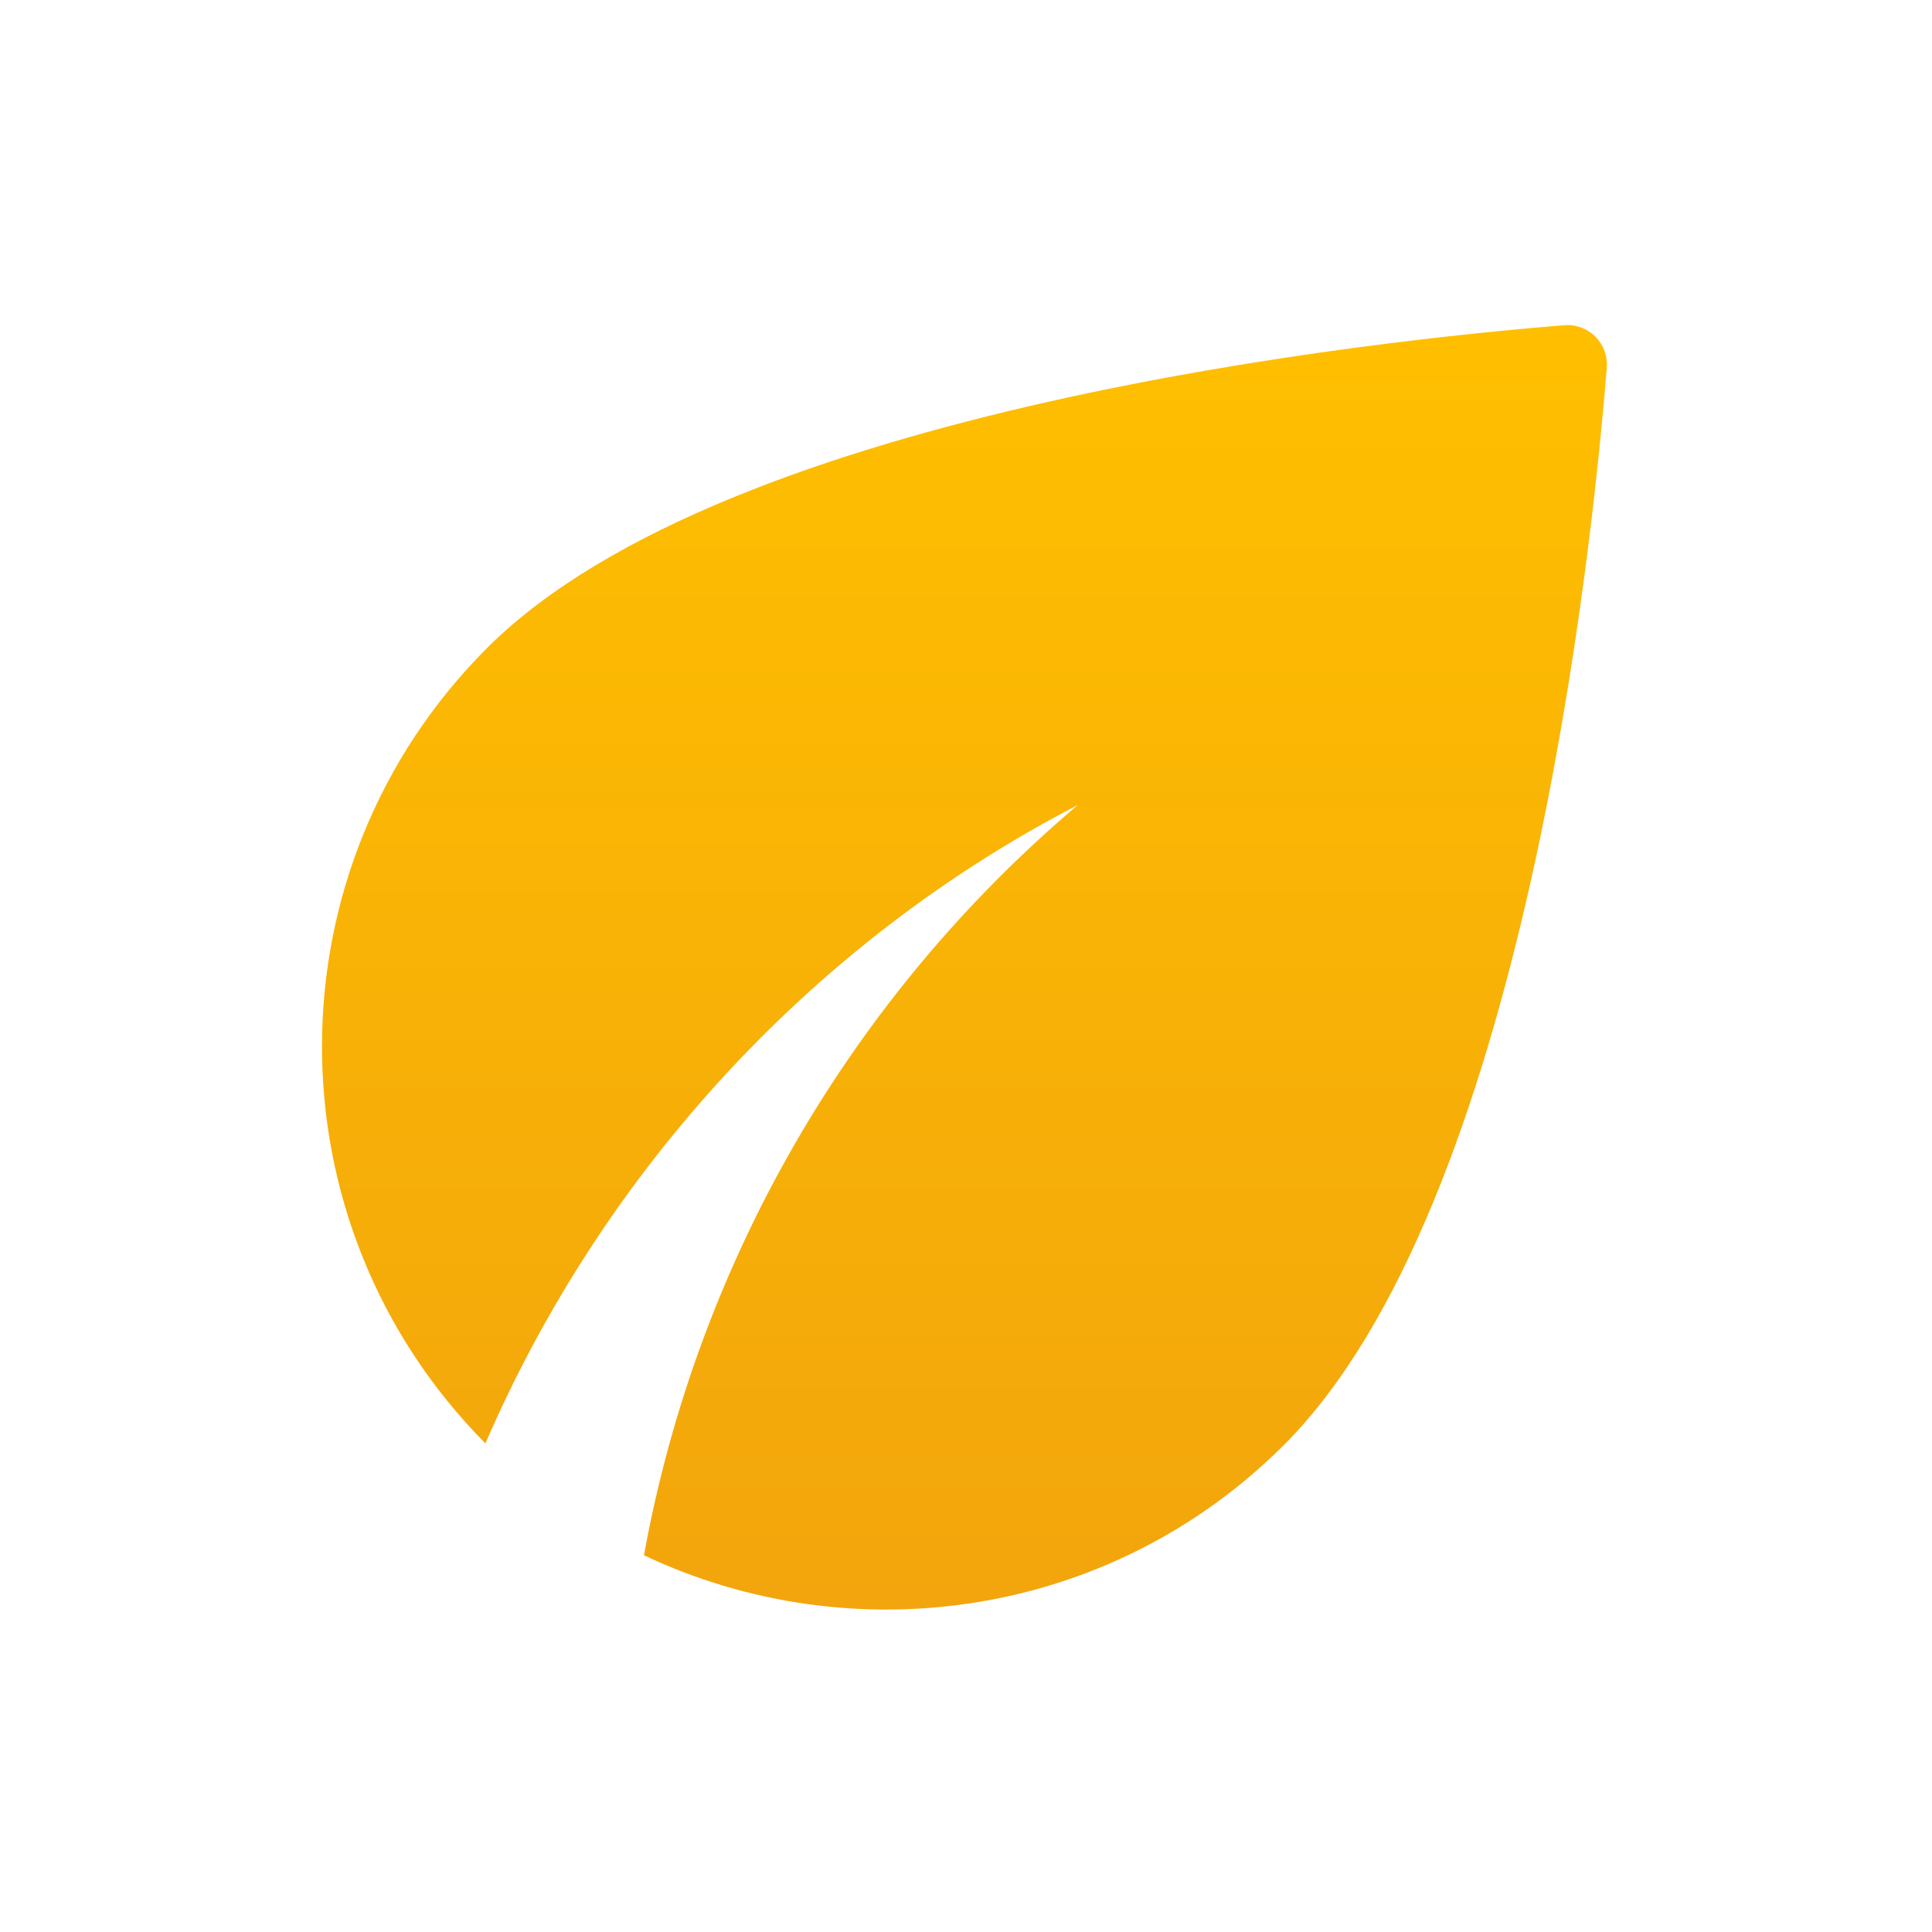
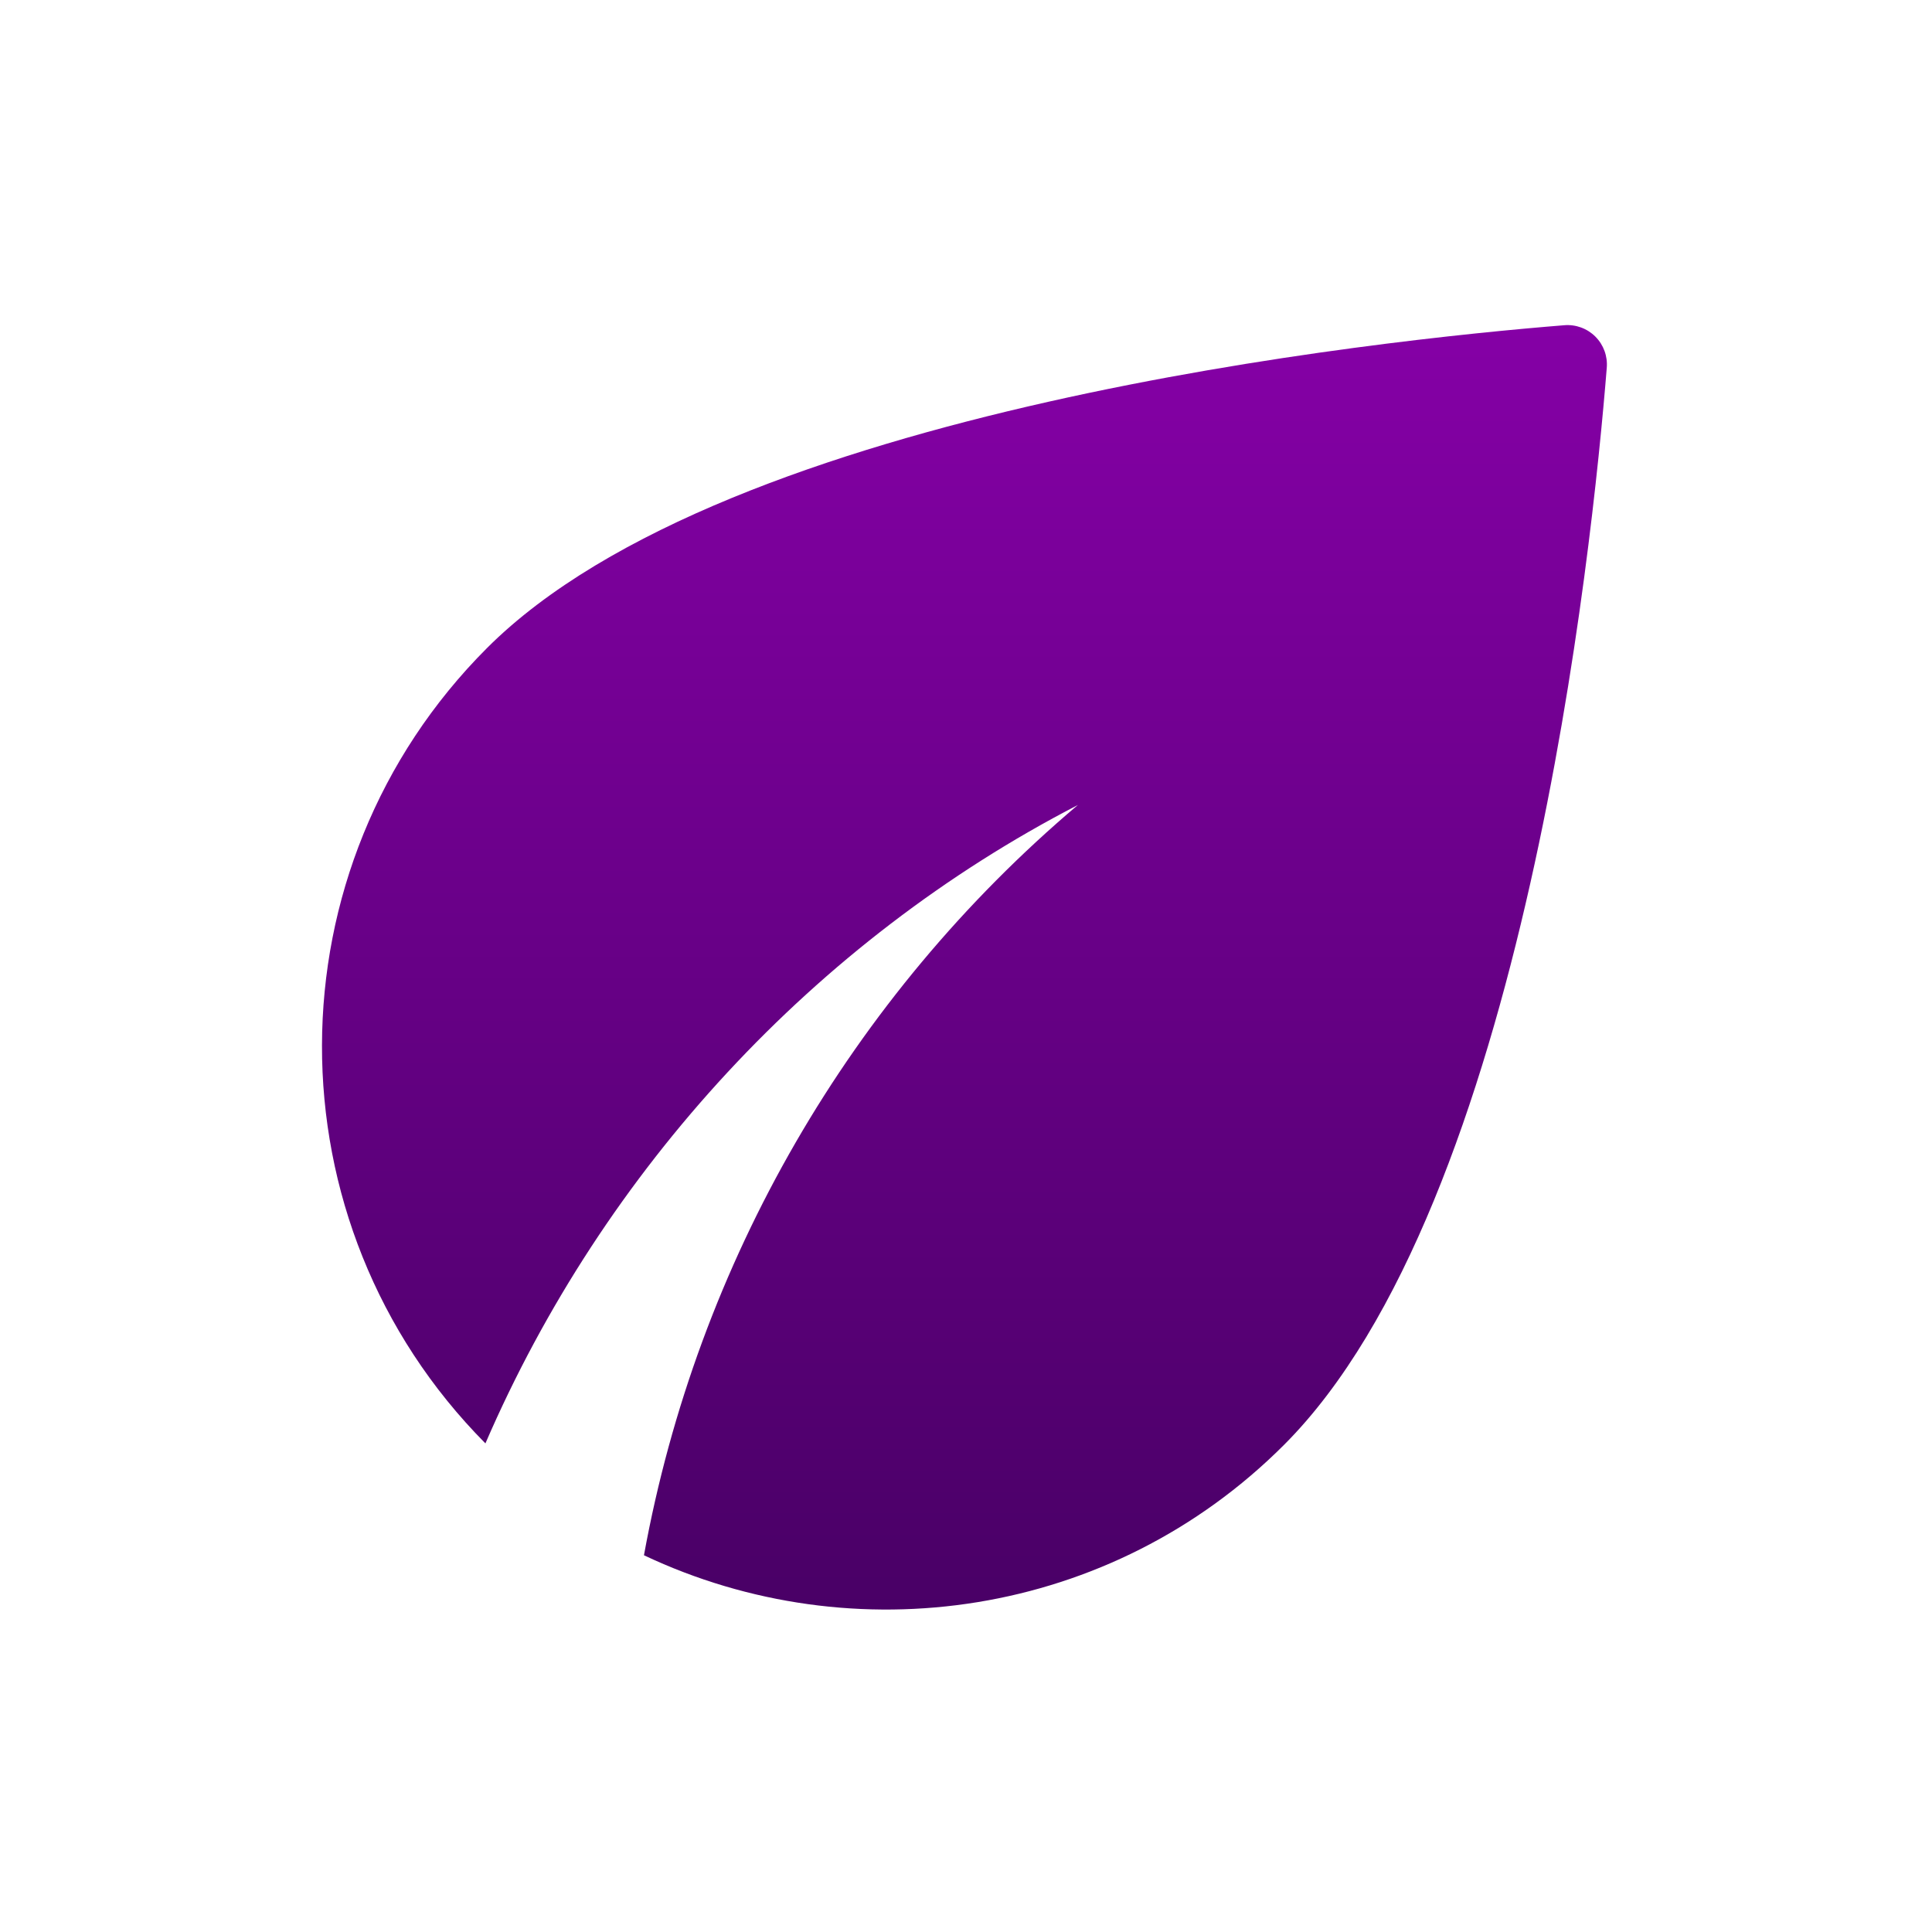
<svg xmlns="http://www.w3.org/2000/svg" width="32" height="32" fill="none">
  <path d="M8.067 10.733a9.335 9.335 0 0 0-.027 13.174c1.96-4.534 5.453-8.32 9.813-10.574a21.27 21.27 0 0 0-7.187 12.427c3.467 1.64 7.734 1.04 10.6-1.827 3.987-3.986 5.107-14.853 5.347-17.84a.652.652 0 0 0-.706-.706c-2.987.24-13.854 1.36-17.84 5.346Z" fill="url(#a)" />
  <defs>
    <linearGradient id="a" x1="15.974" y1="5.384" x2="15.974" y2="26.659" gradientUnits="userSpaceOnUse">
-       <stop stop-color="#FFBF00" />
-       <stop offset="1" stop-color="#F2A50C" />
+       <stop stop-color="#8500a6" />
+       <stop offset="1" stop-color="#490066" />
    </linearGradient>
  </defs>
</svg>
